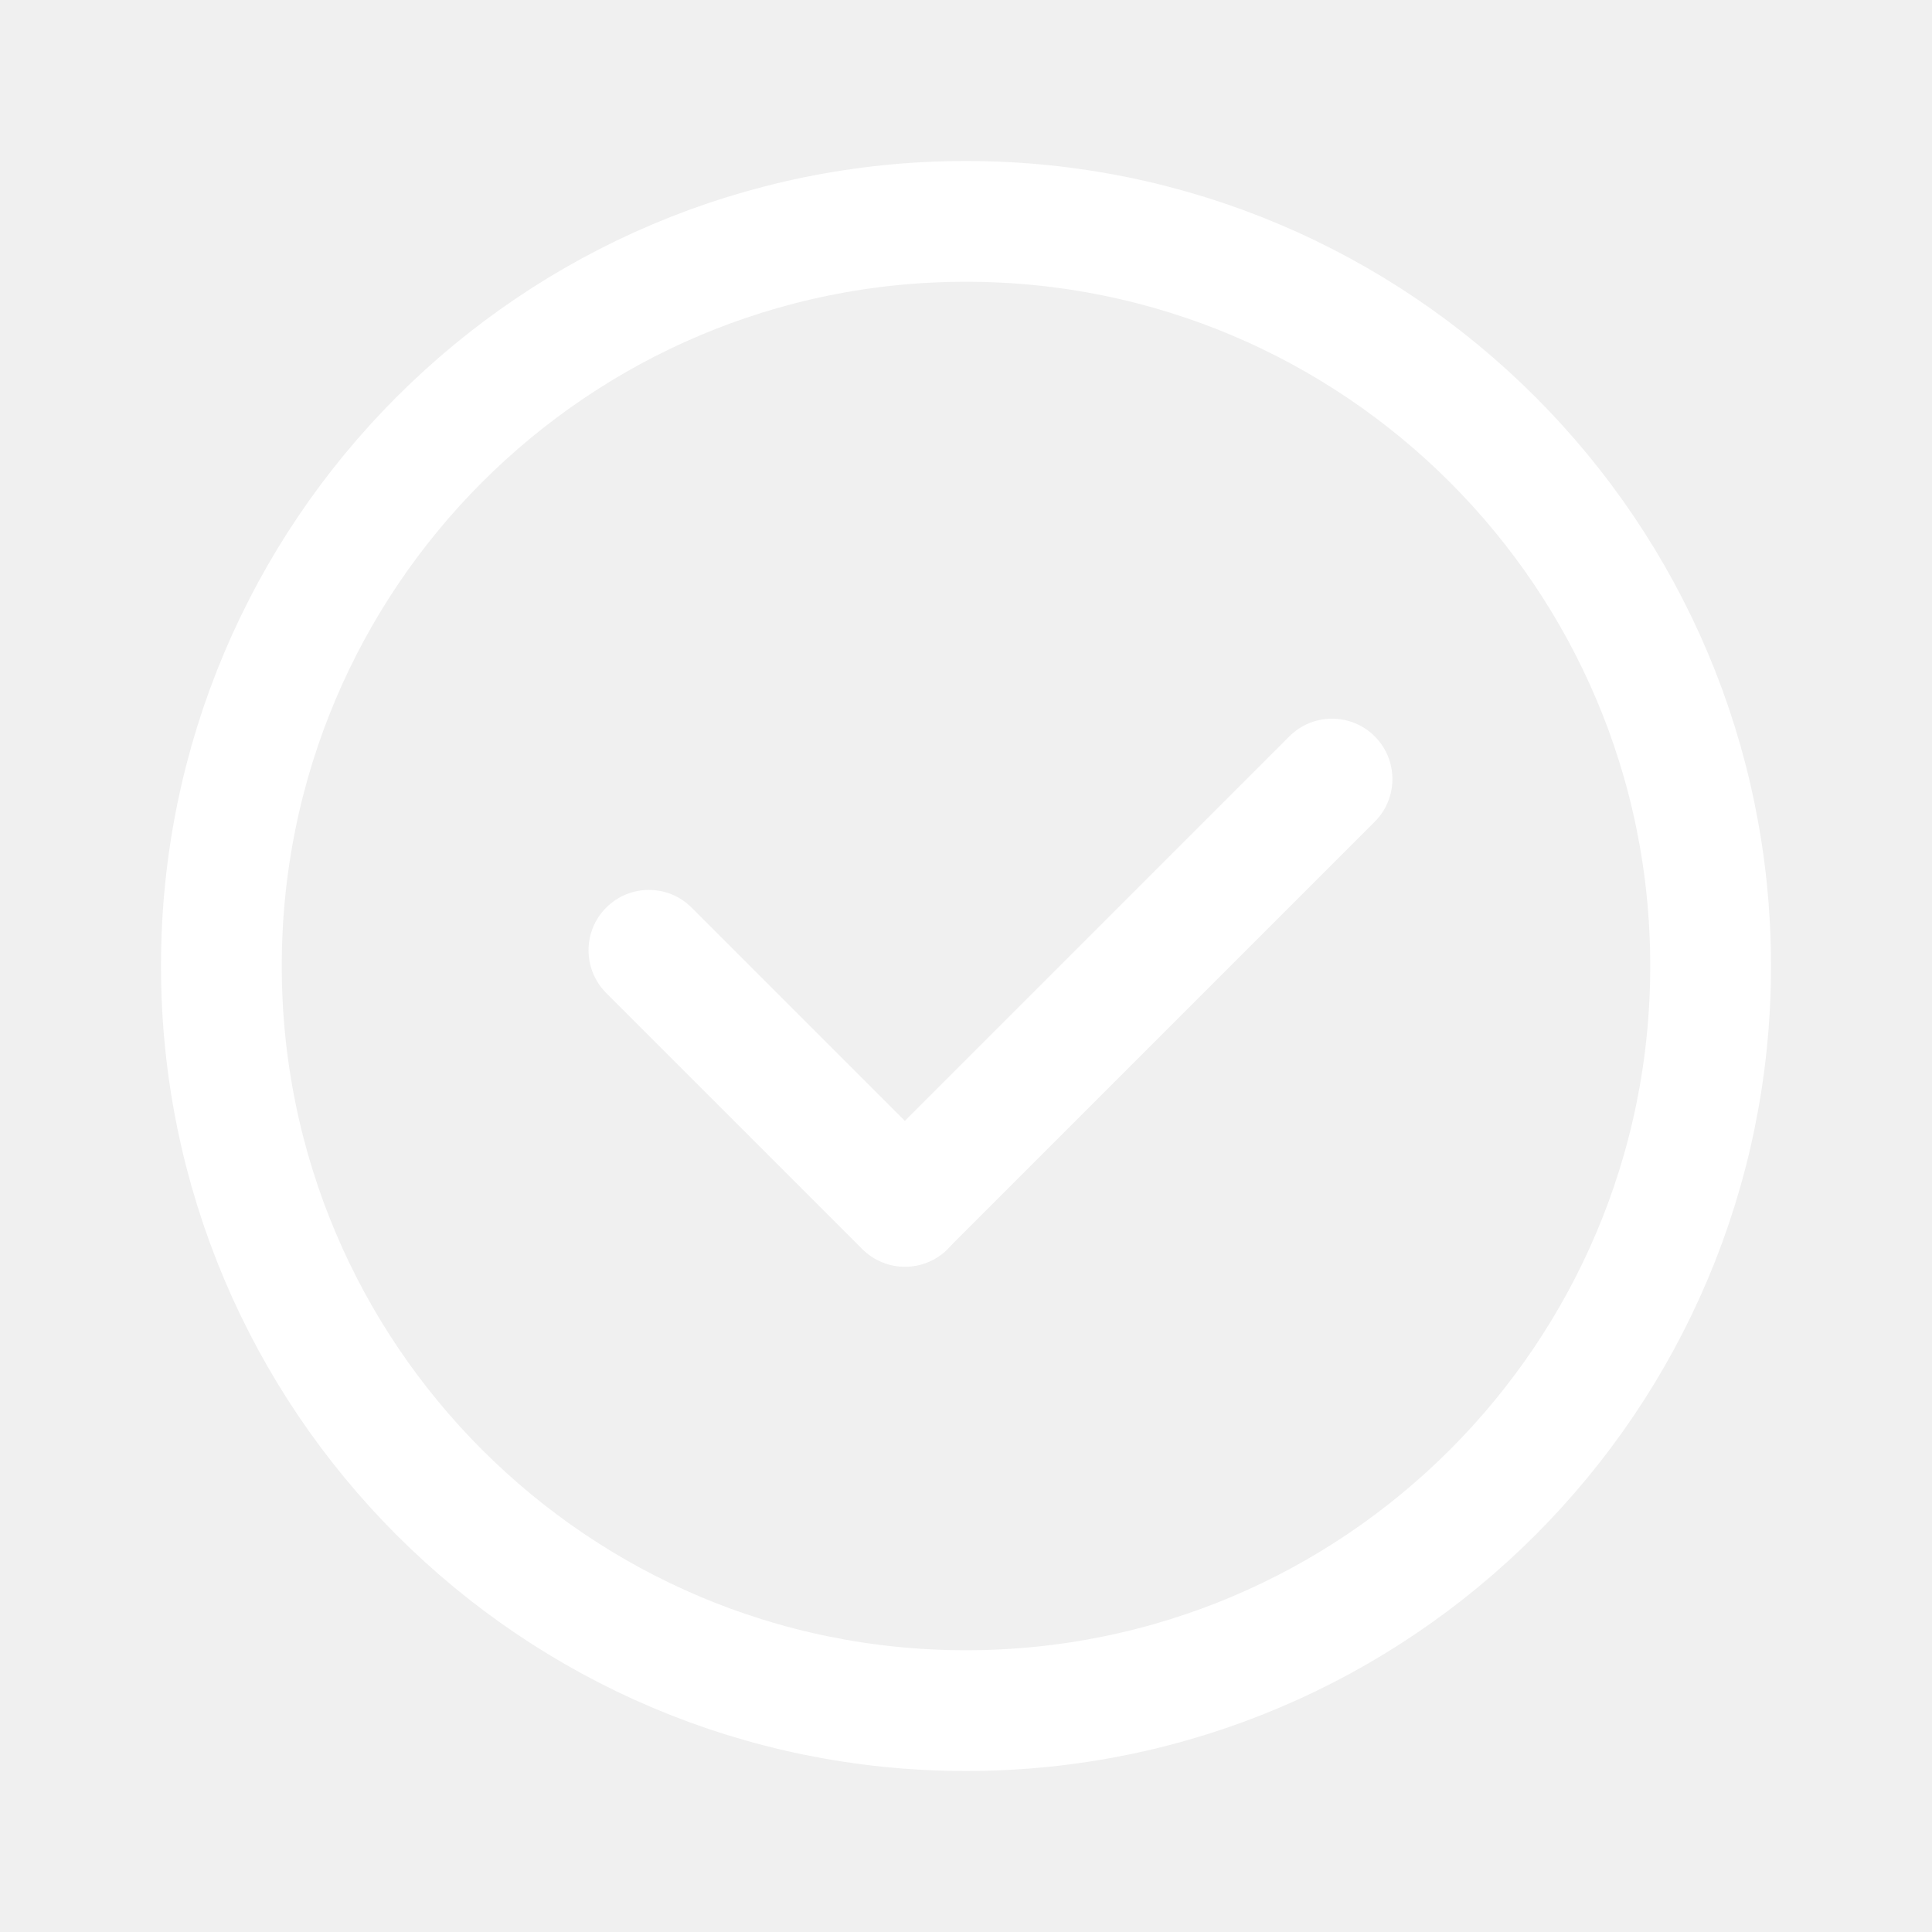
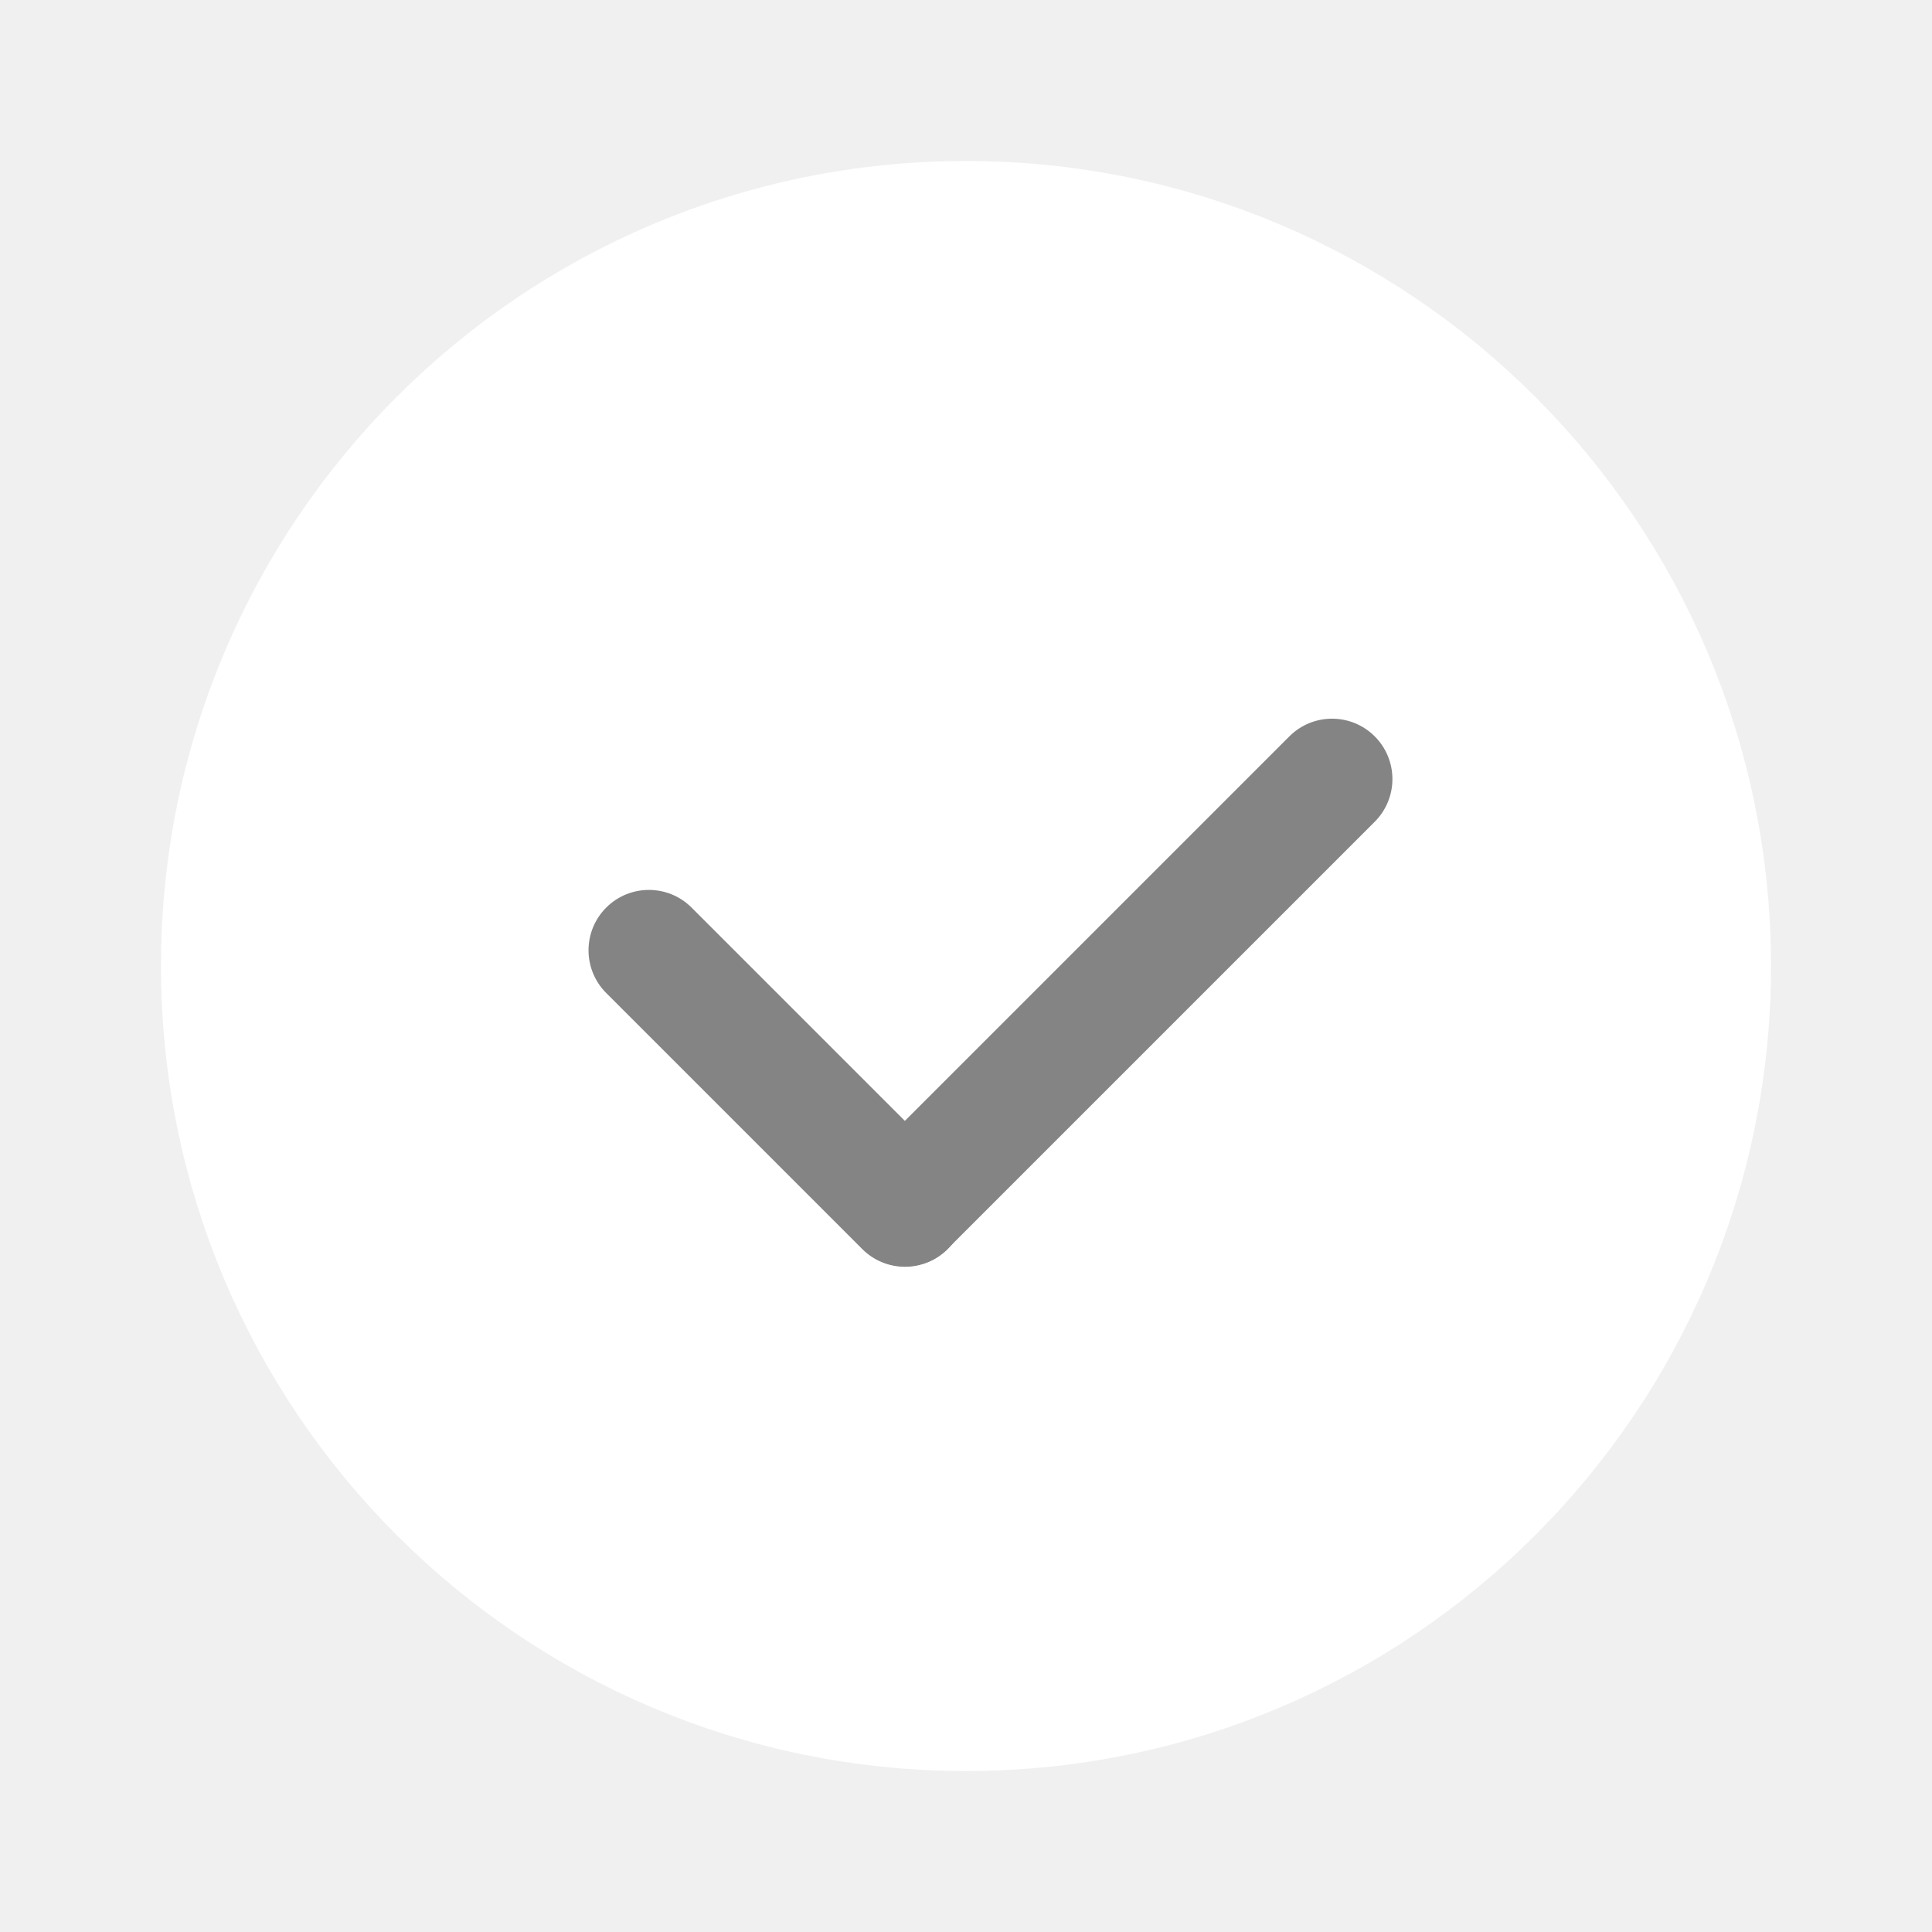
<svg xmlns="http://www.w3.org/2000/svg" width="24" height="24" viewBox="0 0 24 24" fill="none">
  <g id="icon_check(1)">
-     <circle id="Ellipse 6" cx="12" cy="12" r="9.25" stroke="white" stroke-width="1.5" />
+     <circle id="Ellipse 6" cx="12" cy="12" r="9.25" fill="white" stroke="white" stroke-width="1.5" />
    <g id="Group 144">
-       <rect id="Rectangle 122" x="7" y="11.805" width="1.5" height="5.999" rx="0.75" transform="rotate(-45 7 11.8047)" fill="white" />
-       <rect id="Rectangle 123" x="16.547" y="8.617" width="1.5" height="9" rx="0.75" transform="rotate(45 16.5469 8.61719)" fill="white" />
+       <rect id="Rectangle 122" x="7" y="11.805" width="1.5" height="5.999" rx="0.75" transform="rotate(-45 7 11.8047)" fill="#848484" />
+       <rect id="Rectangle 123" x="16.547" y="8.617" width="1.5" height="9" rx="0.75" transform="rotate(45 16.5469 8.61719)" fill="#848484" />
    </g>
  </g>
</svg>
